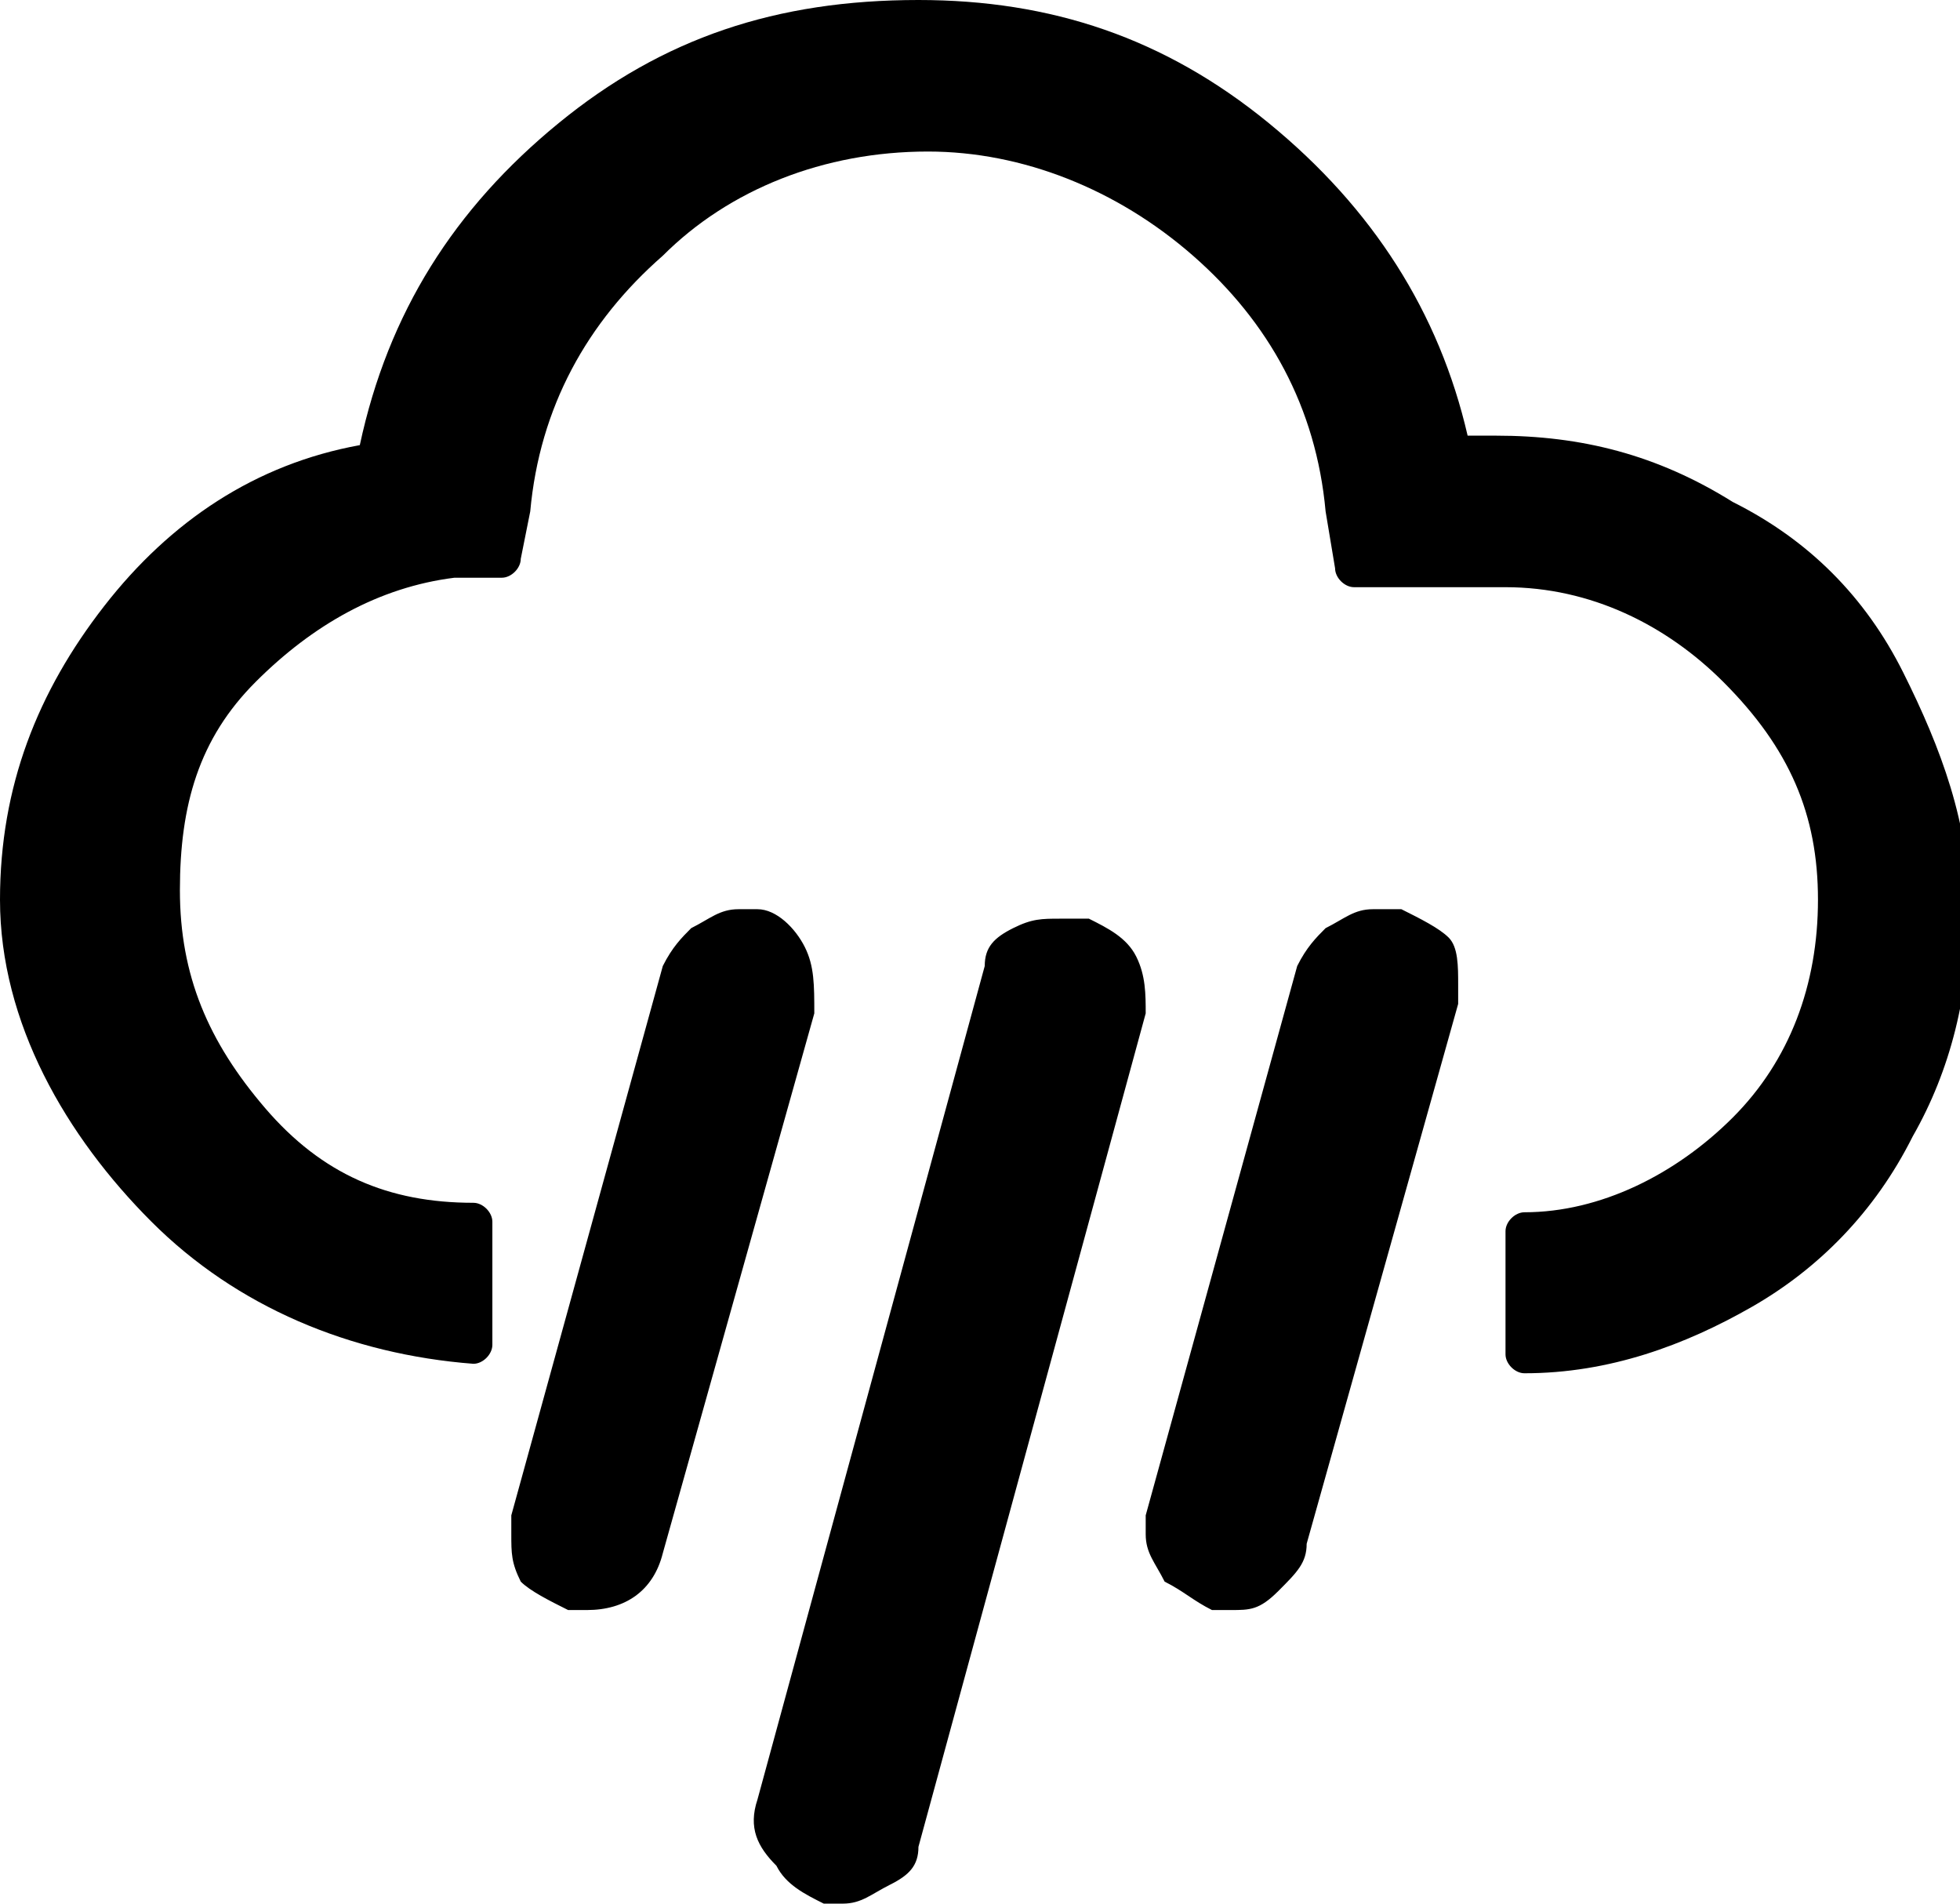
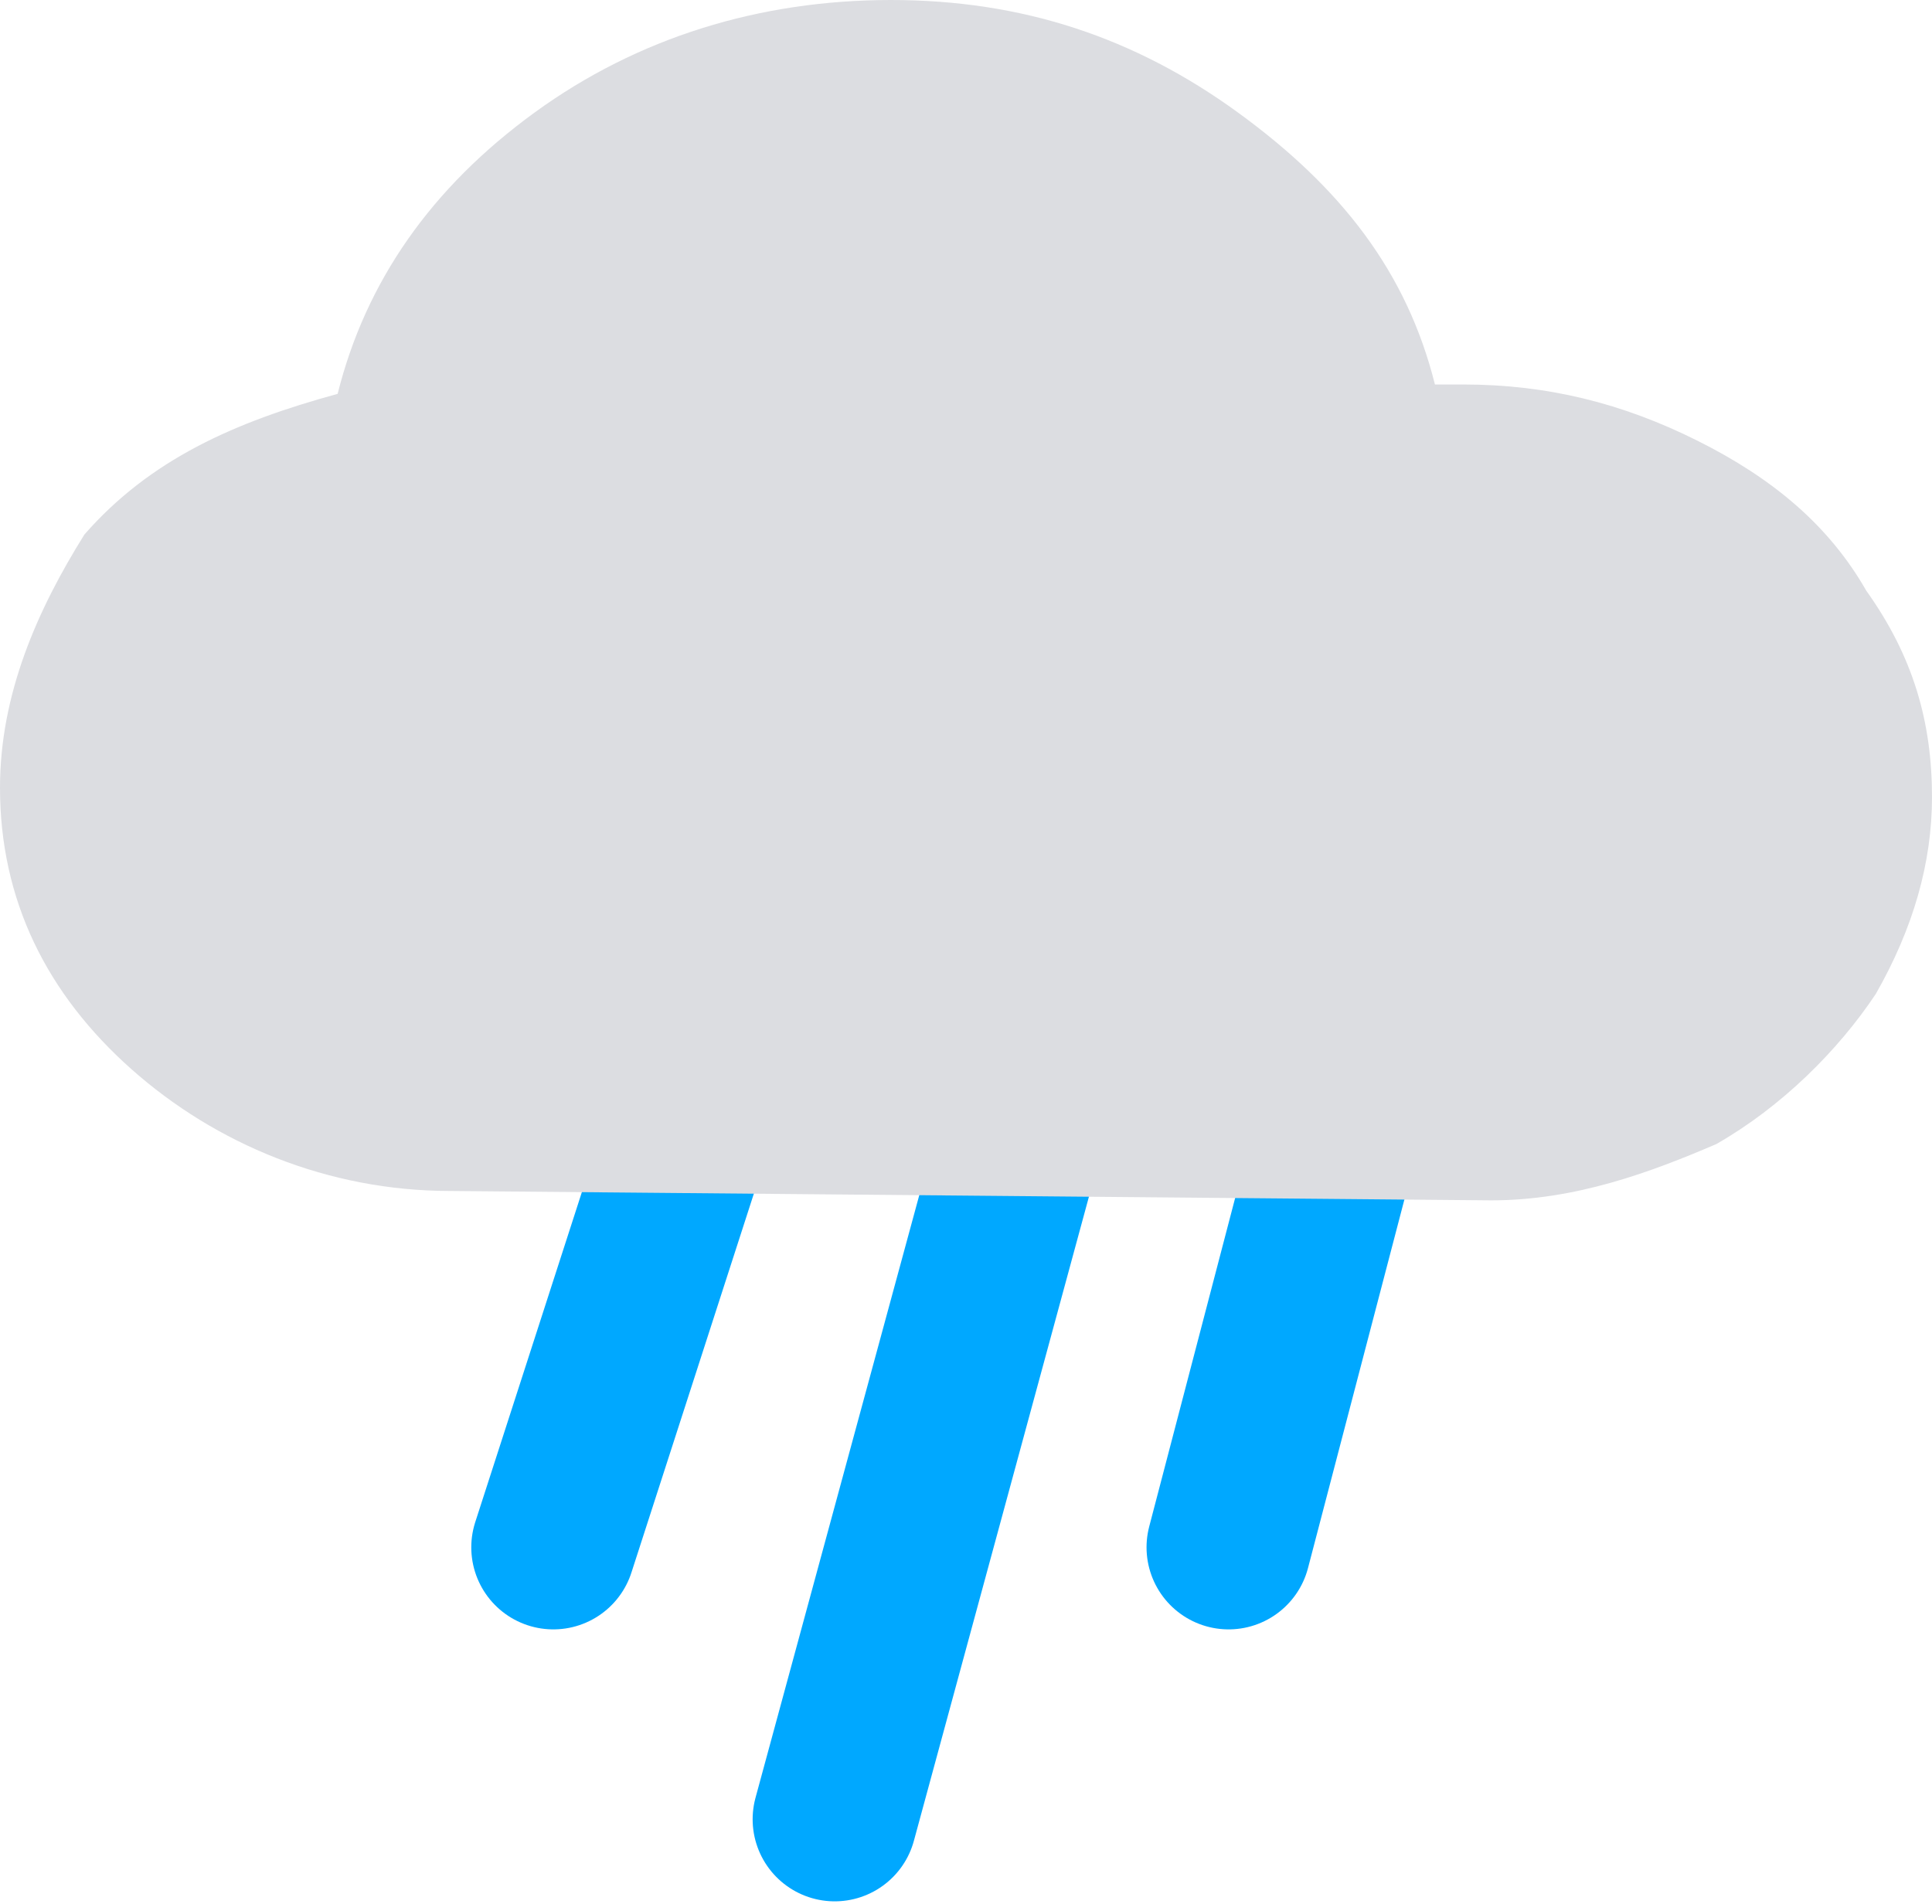
- <svg xmlns="http://www.w3.org/2000/svg" version="1.1" id="Layer_1" x="0px" y="0px" viewBox="-79.4 93.4 20.7 20.1" style="enable-background:new -79.4 93.4 20.7 20.1;" xml:space="preserve">
-   <path d="M-79.4,102.9c0-1.2,0.4-2.2,1.1-3.1c0.7-0.9,1.6-1.5,2.7-1.7c0.3-1.4,1-2.5,2.1-3.4c1.1-0.9,2.3-1.3,3.8-1.3  c1.4,0,2.6,0.4,3.7,1.3s1.8,2,2.1,3.3h0.3c0.9,0,1.7,0.2,2.5,0.7c0.8,0.4,1.4,1,1.8,1.8c0.4,0.8,0.7,1.6,0.7,2.5  c0,0.9-0.2,1.7-0.6,2.4c-0.4,0.8-1,1.4-1.7,1.8s-1.5,0.7-2.4,0.7c-0.1,0-0.2-0.1-0.2-0.2v-1.3c0-0.1,0.1-0.2,0.2-0.2  c0.8,0,1.6-0.4,2.2-1c0.6-0.6,0.9-1.4,0.9-2.3c0-0.9-0.3-1.6-1-2.3c-0.6-0.6-1.4-1-2.3-1h-1.6c-0.1,0-0.2-0.1-0.2-0.2l-0.1-0.6  c-0.1-1.1-0.6-2-1.4-2.7c-0.8-0.7-1.8-1.1-2.8-1.1c-1.1,0-2.1,0.4-2.8,1.1c-0.8,0.7-1.3,1.6-1.4,2.7l-0.1,0.5c0,0.1-0.1,0.2-0.2,0.2  l-0.5,0c-0.8,0.1-1.5,0.5-2.1,1.1s-0.8,1.3-0.8,2.2c0,0.9,0.3,1.6,0.9,2.3s1.3,1,2.2,1c0.1,0,0.2,0.1,0.2,0.2v1.3  c0,0.1-0.1,0.2-0.2,0.2c-1.3-0.1-2.5-0.6-3.4-1.5S-79.4,104.2-79.4,102.9z M-74,109.6c0,0,0-0.1,0-0.2l1.6-5.8  c0.1-0.2,0.2-0.3,0.3-0.4c0.2-0.1,0.3-0.2,0.5-0.2c0.1,0,0.1,0,0.2,0c0.2,0,0.4,0.2,0.5,0.4c0.1,0.2,0.1,0.4,0.1,0.7l-1.6,5.7  c-0.1,0.4-0.4,0.6-0.8,0.6c0,0-0.1,0-0.1,0c-0.1,0-0.1,0-0.1,0c-0.2-0.1-0.4-0.2-0.5-0.3C-74,109.9-74,109.8-74,109.6z M-71.4,112.4  l2.4-8.8c0-0.2,0.1-0.3,0.3-0.4c0.2-0.1,0.3-0.1,0.5-0.1c0.1,0,0.2,0,0.3,0c0.2,0.1,0.4,0.2,0.5,0.4s0.1,0.4,0.1,0.6l-2.4,8.8  c0,0.2-0.1,0.3-0.3,0.4c-0.2,0.1-0.3,0.2-0.5,0.2c-0.1,0-0.2,0-0.2,0c-0.2-0.1-0.4-0.2-0.5-0.4C-71.4,112.9-71.5,112.7-71.4,112.4z   M-67.3,109.6c0,0,0-0.1,0-0.2l1.6-5.8c0.1-0.2,0.2-0.3,0.3-0.4c0.2-0.1,0.3-0.2,0.5-0.2c0.1,0,0.2,0,0.3,0c0.2,0.1,0.4,0.2,0.5,0.3  s0.1,0.3,0.1,0.5c0,0,0,0.1,0,0.1c0,0.1,0,0.1,0,0.1l-1.6,5.7c0,0.2-0.1,0.3-0.3,0.5s-0.3,0.2-0.5,0.2l-0.2,0  c-0.2-0.1-0.3-0.2-0.5-0.3C-67.2,109.9-67.3,109.8-67.3,109.6z" />
+ <svg xmlns="http://www.w3.org/2000/svg" version="1.1" x="0px" y="0px" viewBox="-168.4 184.1 20.6 20.3" style="enable-background:new -168.4 184.1 20.6 20.3;" xml:space="preserve">
+   <line style="fill:none;stroke:#00A8FF;stroke-width:1.75;stroke-linecap:round;stroke-miterlimit:10;" x1="-160.4" y1="194.1" x2="-162.5" y2="200.6" />
+   <line style="fill:none;stroke:#00A8FF;stroke-width:1.75;stroke-linecap:round;stroke-miterlimit:10;" x1="-153.6" y1="194.1" x2="-155.3" y2="200.6" />
+   <line style="fill:none;stroke:#00A8FF;stroke-width:1.75;stroke-linecap:round;stroke-miterlimit:10;" x1="-157" y1="194.3" x2="-159.5" y2="203.5" />
+   <path style="fill:#DCDDE1;" d="M-168.4,192.5c0,1.2,0.5,2.2,1.4,3c0.9,0.8,2.1,1.3,3.4,1.3c0.1,0,11,0.1,11.1,0.1c0.9,0,1.7-0.3,2.4-0.6  c0.7-0.4,1.3-1,1.7-1.6c0.4-0.7,0.6-1.4,0.6-2.1c0-0.8-0.2-1.5-0.7-2.2c-0.4-0.7-1-1.2-1.8-1.6c-0.8-0.4-1.6-0.6-2.5-0.6h-0.3  c-0.3-1.2-1-2.1-2.1-2.9c-1.1-0.8-2.3-1.2-3.7-1.2s-2.7,0.4-3.8,1.2s-1.8,1.8-2.1,3c-1.1,0.3-2,0.7-2.7,1.5  C-168,190.6-168.4,191.5-168.4,192.5z" />
</svg>
